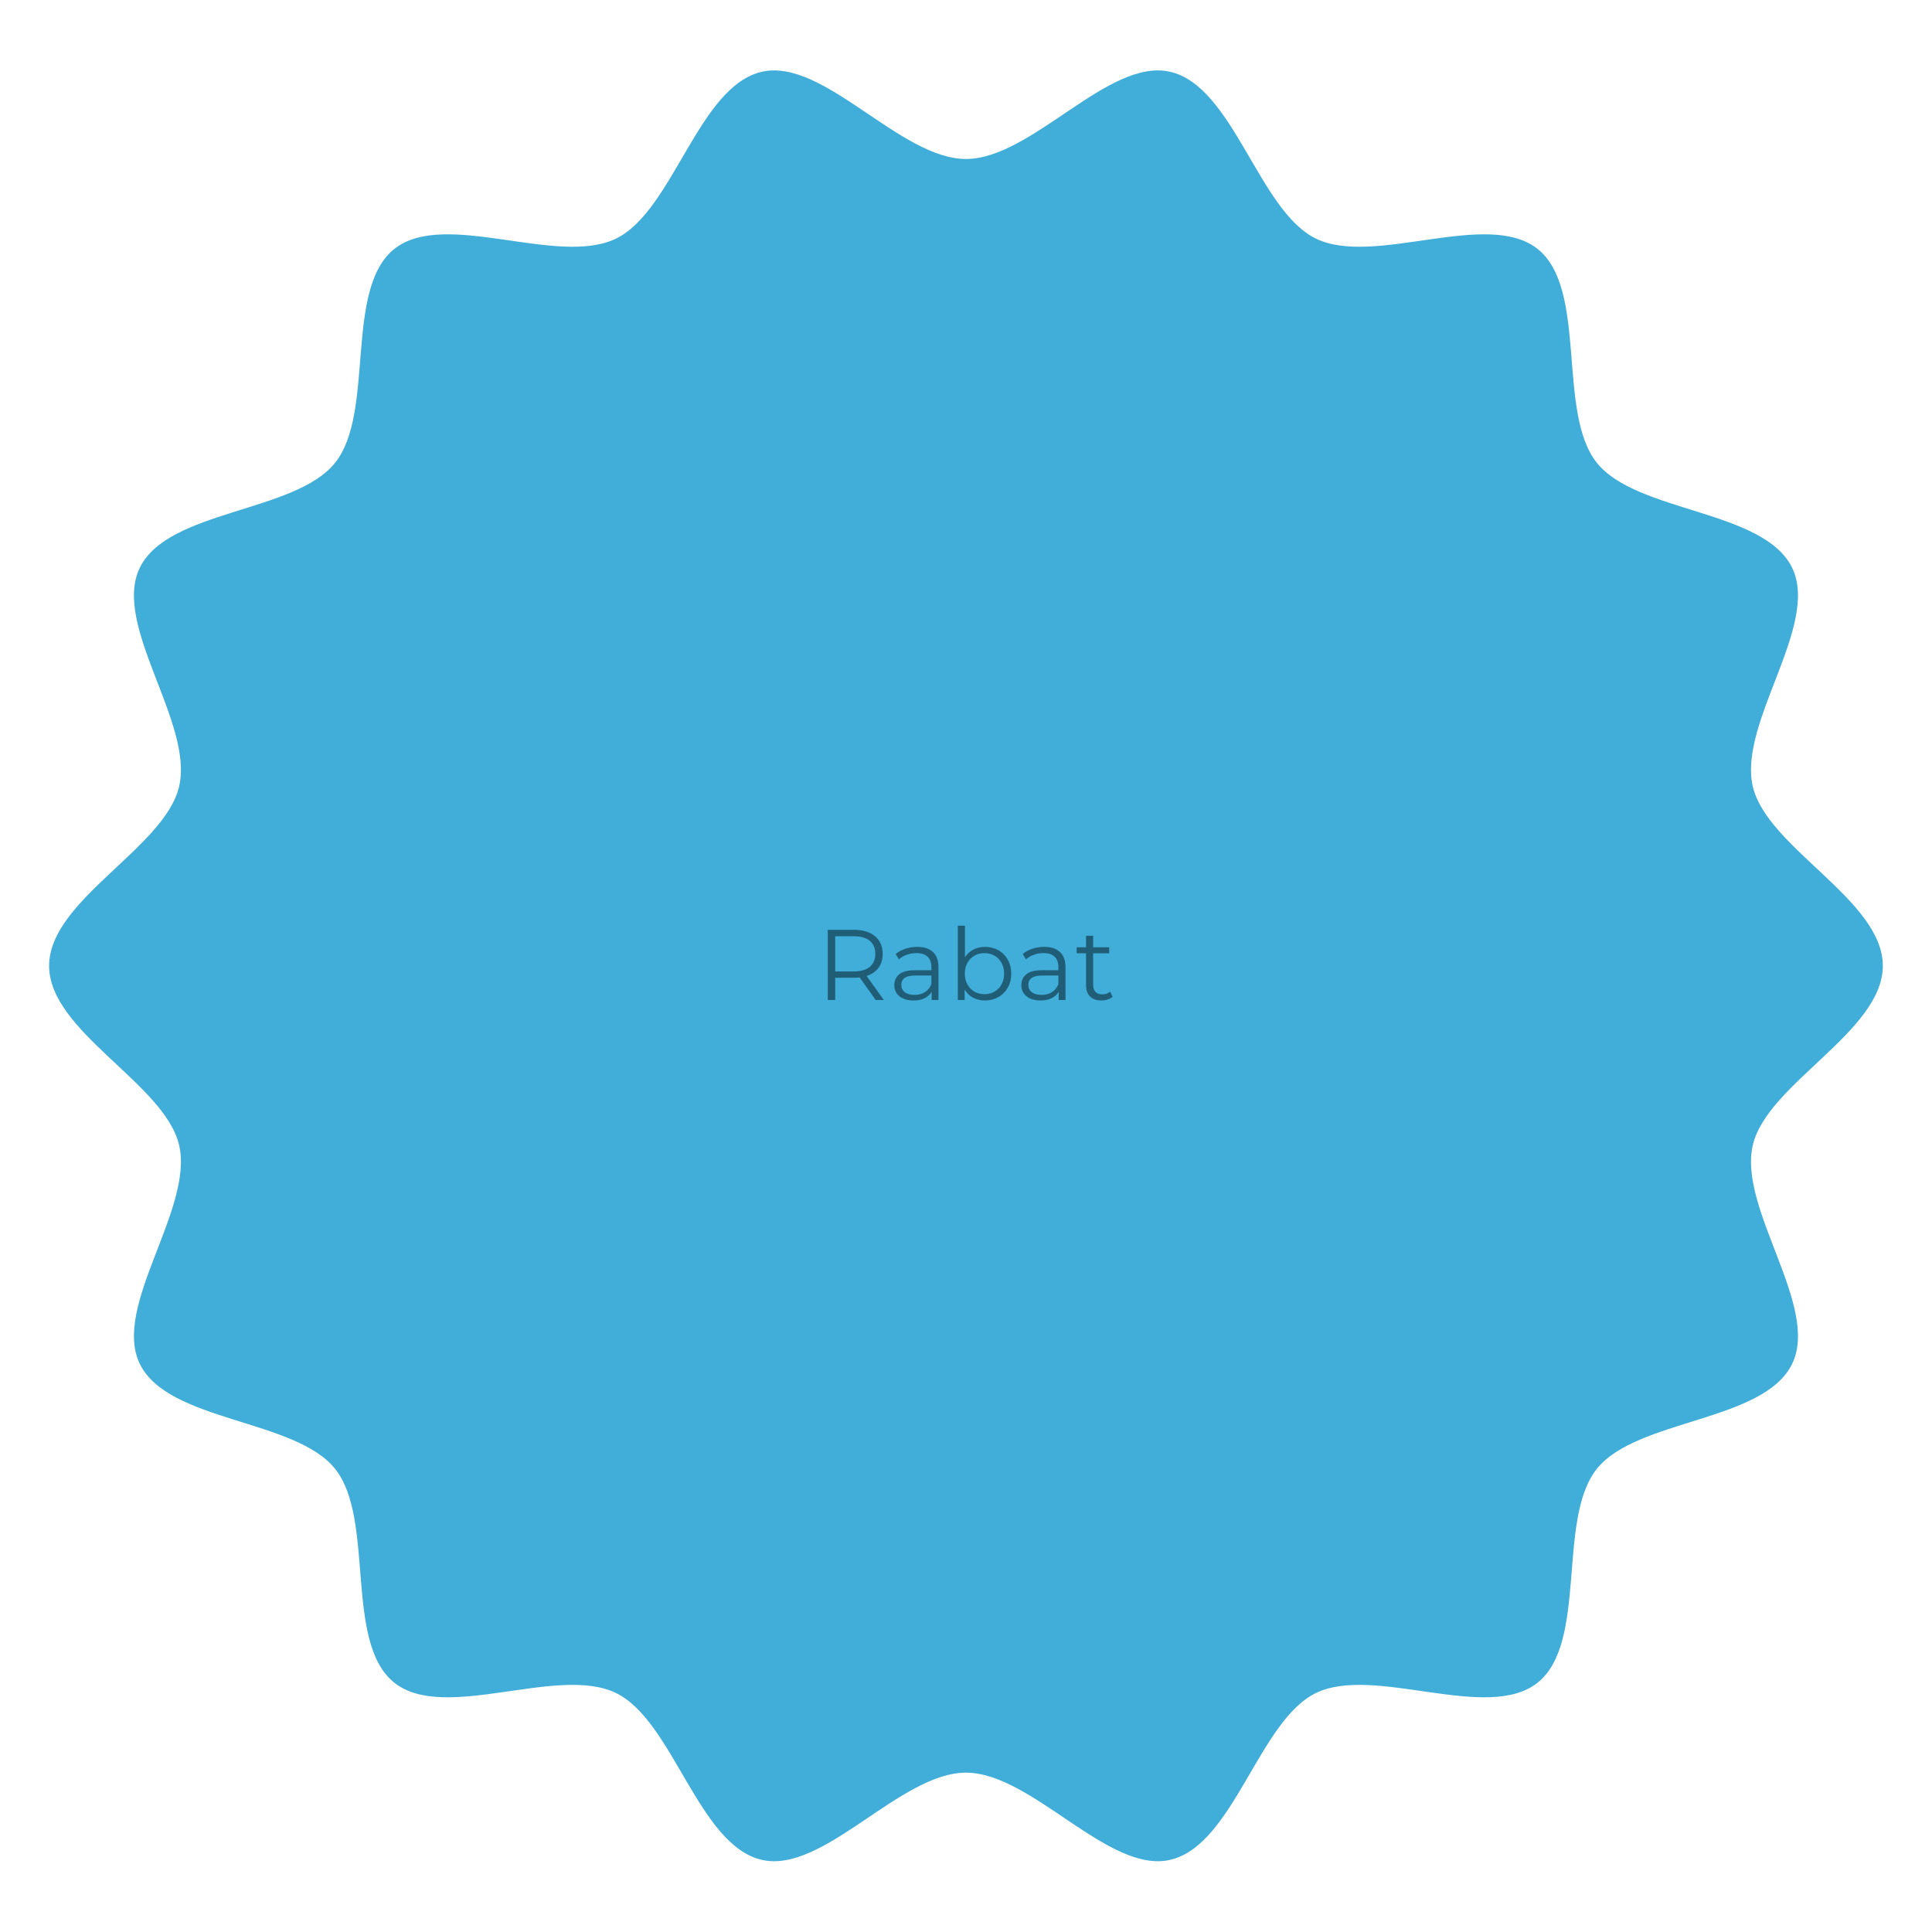
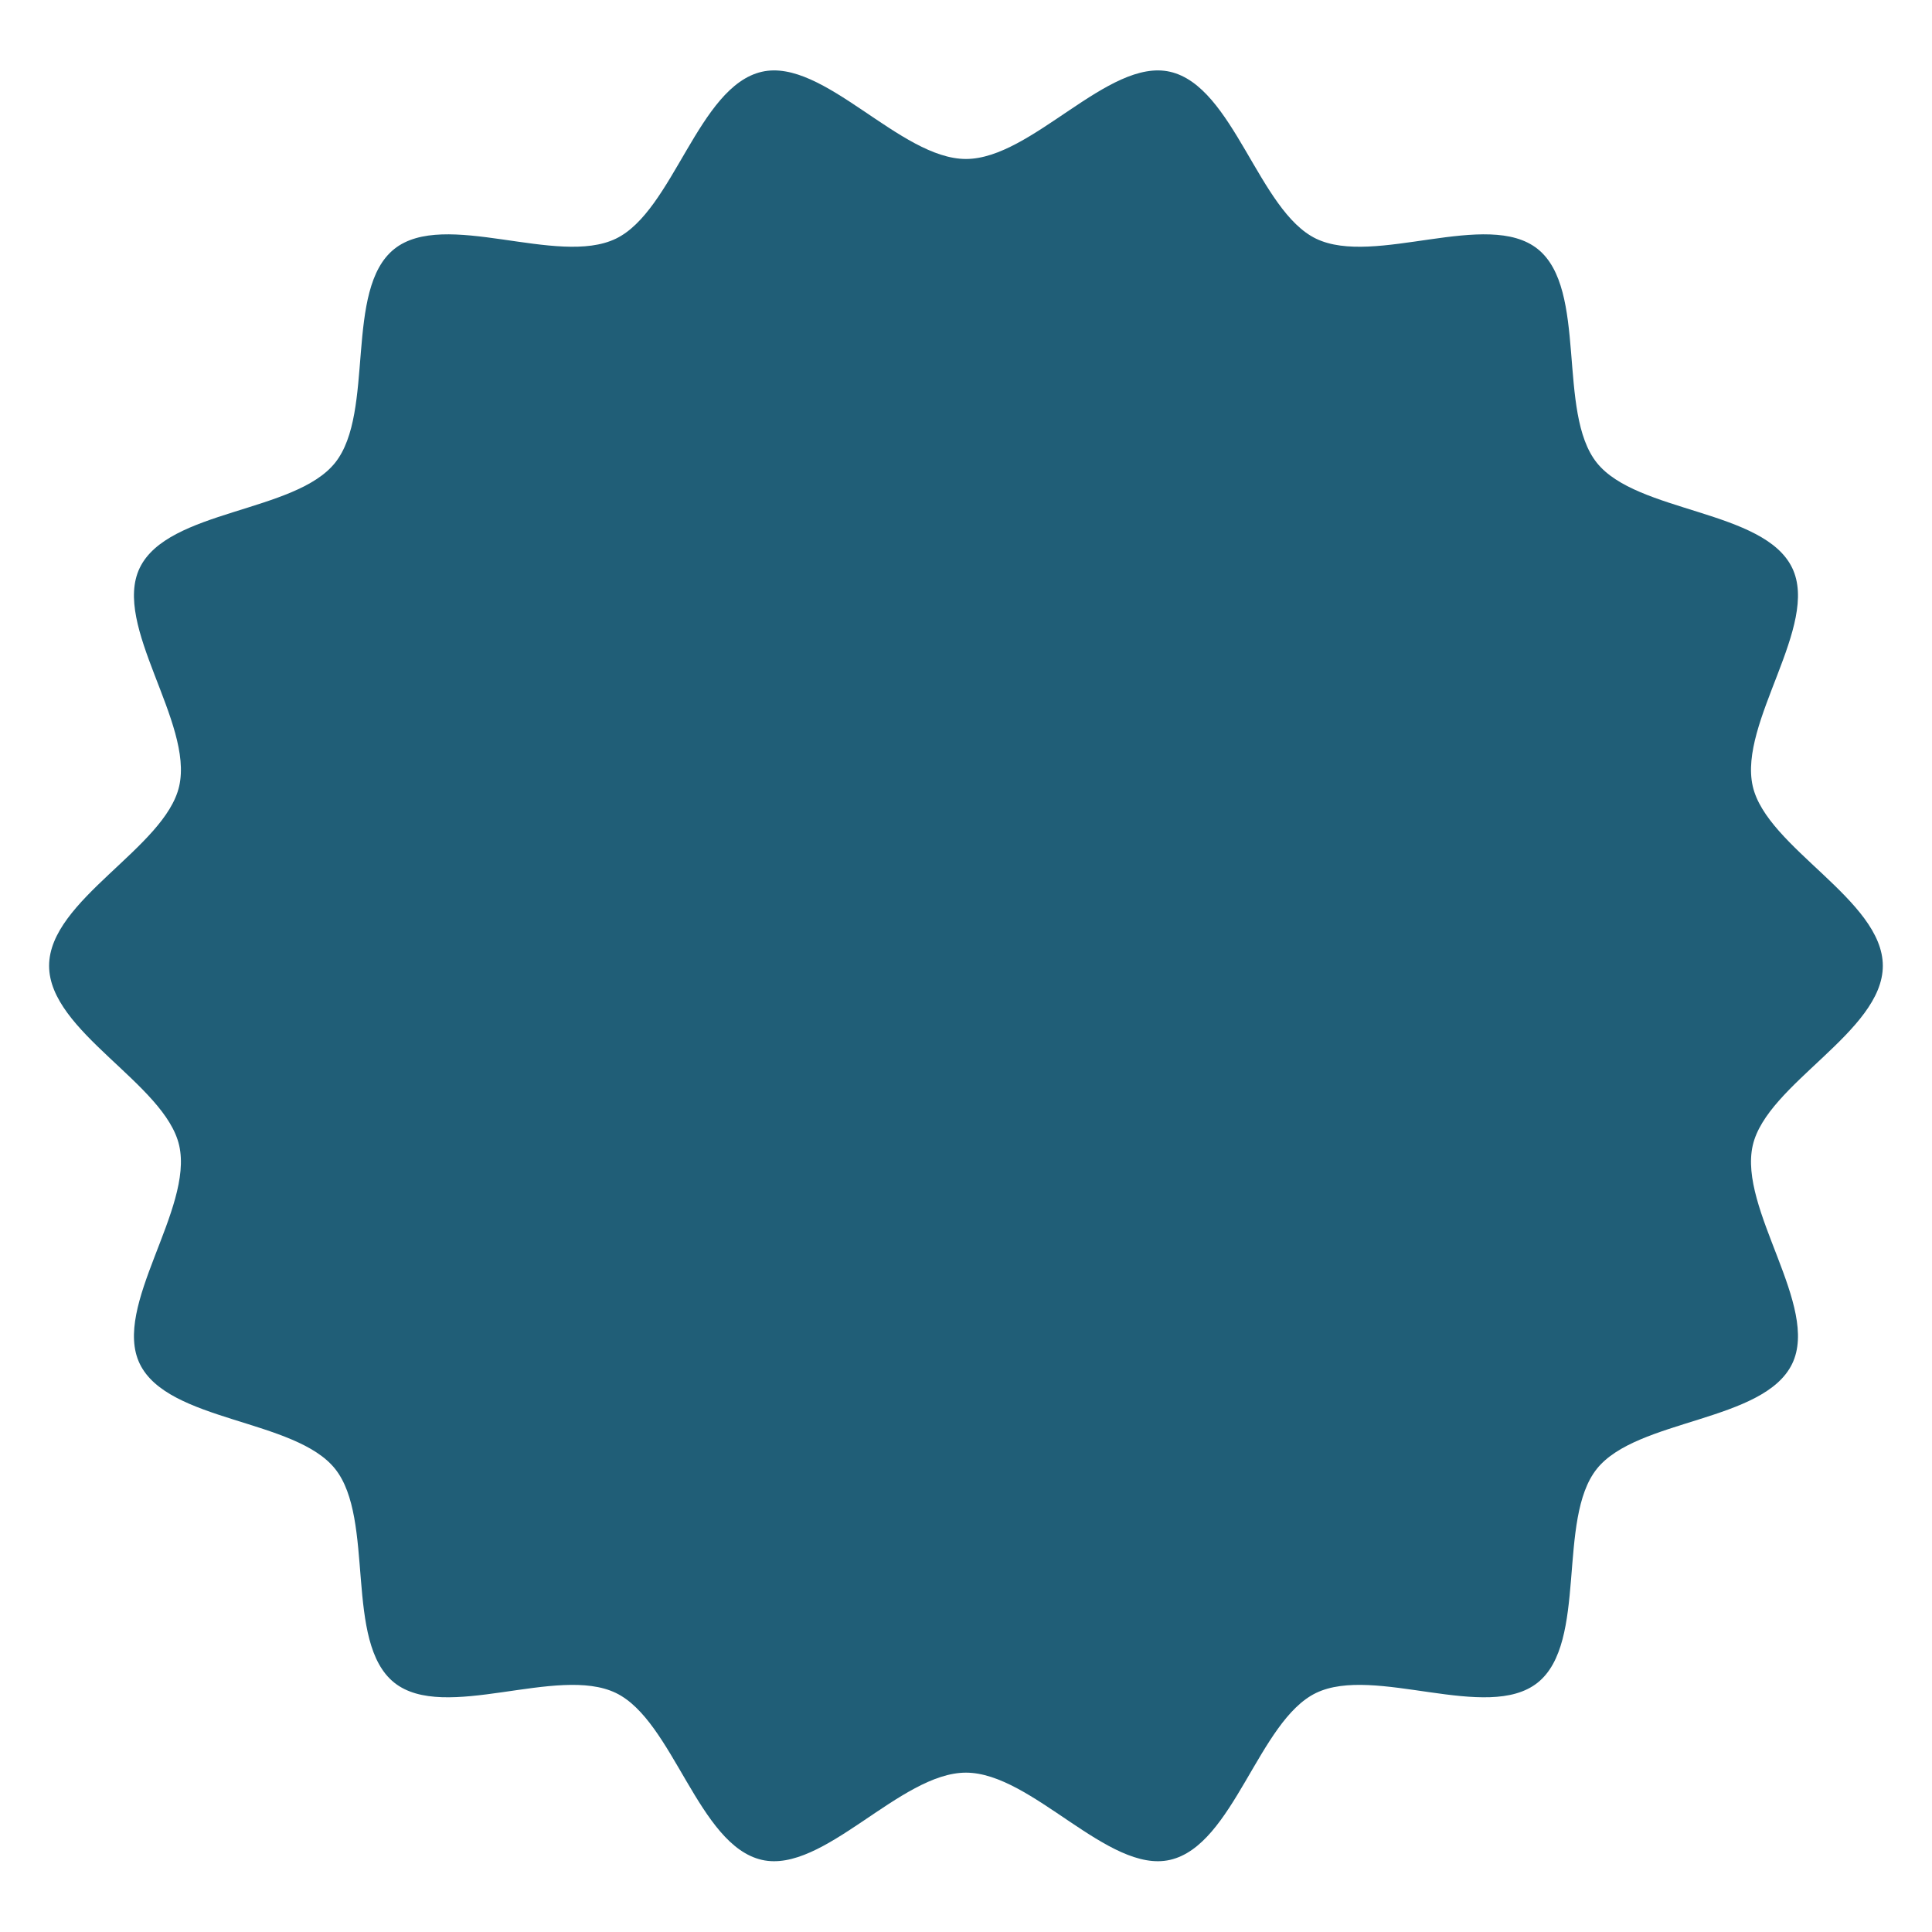
<svg xmlns="http://www.w3.org/2000/svg" width="1080" zoomAndPan="magnify" viewBox="0 0 810 810" height="1080" preserveAspectRatio="xMidYMid meet" version="1.0">
  <defs>
    <g />
    <clipPath id="4cff47889b">
      <path d="M 20.422 29 L 789.922 29 L 789.922 781 L 20.422 781 Z M 20.422 29 " clip-rule="nonzero" />
    </clipPath>
  </defs>
  <g clip-path="url(#4cff47889b)">
-     <path fill="#41aed9" d="M 789.383 404.922 C 789.383 432.566 740.719 454.371 734.844 480.238 C 728.773 506.945 763.012 547.656 751.383 571.754 C 739.57 596.246 686.277 594.789 669.477 615.828 C 652.594 636.969 665.805 688.586 644.664 705.461 C 623.633 722.258 576.262 697.965 551.77 709.777 C 527.676 721.402 517.23 773.695 490.523 779.766 C 464.66 785.645 432.629 743.191 404.984 743.191 C 377.34 743.191 345.312 785.645 319.445 779.766 C 292.738 773.695 282.293 721.402 258.195 709.777 C 233.703 697.965 186.336 722.258 165.297 705.461 C 144.156 688.578 157.371 636.961 140.492 615.82 C 123.691 594.789 70.398 596.242 58.586 571.754 C 46.957 547.656 81.195 506.945 75.125 480.238 C 69.246 454.375 20.586 432.566 20.586 404.922 C 20.586 377.277 69.246 355.469 75.125 329.609 C 81.195 302.902 46.957 262.188 58.586 238.094 C 70.402 213.598 123.691 215.059 140.492 194.02 C 157.371 172.879 144.164 121.262 165.305 104.387 C 186.336 87.586 233.707 111.883 258.195 100.07 C 282.293 88.441 292.738 36.152 319.445 30.082 C 345.312 24.203 377.34 66.652 404.984 66.652 C 432.629 66.652 464.66 24.203 490.523 30.082 C 517.23 36.152 527.676 88.441 551.77 100.07 C 576.266 111.883 623.633 87.586 644.672 104.387 C 665.812 121.266 652.594 172.887 669.477 194.023 C 686.277 215.059 739.57 213.605 751.383 238.094 C 763.012 262.188 728.773 302.902 734.844 329.609 C 740.719 355.469 789.383 377.277 789.383 404.922 " fill-opacity="1" fill-rule="nonzero" />
+     <path fill="#205e77" d="M 789.383 404.922 C 789.383 432.566 740.719 454.371 734.844 480.238 C 728.773 506.945 763.012 547.656 751.383 571.754 C 739.57 596.246 686.277 594.789 669.477 615.828 C 652.594 636.969 665.805 688.586 644.664 705.461 C 623.633 722.258 576.262 697.965 551.77 709.777 C 527.676 721.402 517.23 773.695 490.523 779.766 C 464.66 785.645 432.629 743.191 404.984 743.191 C 377.34 743.191 345.312 785.645 319.445 779.766 C 292.738 773.695 282.293 721.402 258.195 709.777 C 233.703 697.965 186.336 722.258 165.297 705.461 C 144.156 688.578 157.371 636.961 140.492 615.82 C 123.691 594.789 70.398 596.242 58.586 571.754 C 46.957 547.656 81.195 506.945 75.125 480.238 C 69.246 454.375 20.586 432.566 20.586 404.922 C 20.586 377.277 69.246 355.469 75.125 329.609 C 81.195 302.902 46.957 262.188 58.586 238.094 C 70.402 213.598 123.691 215.059 140.492 194.02 C 157.371 172.879 144.164 121.262 165.305 104.387 C 186.336 87.586 233.707 111.883 258.195 100.07 C 282.293 88.441 292.738 36.152 319.445 30.082 C 345.312 24.203 377.34 66.652 404.984 66.652 C 432.629 66.652 464.66 24.203 490.523 30.082 C 517.23 36.152 527.676 88.441 551.77 100.07 C 576.266 111.883 623.633 87.586 644.672 104.387 C 665.812 121.266 652.594 172.887 669.477 194.023 C 686.277 215.059 739.57 213.605 751.383 238.094 C 763.012 262.188 728.773 302.902 734.844 329.609 C 740.719 355.469 789.383 377.277 789.383 404.922 " fill-opacity="1" fill-rule="nonzero" />
  </g>
  <g fill="#205e77" fill-opacity="1">
    <g transform="translate(342.2695, 419.25)">
      <g>
        <path d="M 24.859 0 L 18.141 -9.453 C 17.391 -9.367 16.609 -9.328 15.797 -9.328 L 7.891 -9.328 L 7.891 0 L 4.781 0 L 4.781 -29.406 L 15.797 -29.406 C 19.547 -29.406 22.484 -28.508 24.609 -26.719 C 26.734 -24.926 27.797 -22.457 27.797 -19.312 C 27.797 -17.02 27.211 -15.082 26.047 -13.5 C 24.891 -11.914 23.234 -10.773 21.078 -10.078 L 28.266 0 Z M 15.703 -11.969 C 18.617 -11.969 20.848 -12.609 22.391 -13.891 C 23.93 -15.18 24.703 -16.988 24.703 -19.312 C 24.703 -21.695 23.93 -23.523 22.391 -24.797 C 20.848 -26.078 18.617 -26.719 15.703 -26.719 L 7.891 -26.719 L 7.891 -11.969 Z M 15.703 -11.969 " />
      </g>
    </g>
  </g>
  <g fill="#205e77" fill-opacity="1">
    <g transform="translate(372.6355, 419.25)">
      <g>
        <path d="M 11.891 -22.266 C 14.773 -22.266 16.984 -21.539 18.516 -20.094 C 20.055 -18.656 20.828 -16.52 20.828 -13.688 L 20.828 0 L 17.969 0 L 17.969 -3.438 C 17.301 -2.289 16.316 -1.395 15.016 -0.75 C 13.711 -0.113 12.164 0.203 10.375 0.203 C 7.906 0.203 5.941 -0.379 4.484 -1.547 C 3.035 -2.723 2.312 -4.281 2.312 -6.219 C 2.312 -8.094 2.988 -9.602 4.344 -10.75 C 5.707 -11.895 7.875 -12.469 10.844 -12.469 L 17.844 -12.469 L 17.844 -13.812 C 17.844 -15.719 17.312 -17.164 16.25 -18.156 C 15.188 -19.156 13.633 -19.656 11.594 -19.656 C 10.188 -19.656 8.836 -19.422 7.547 -18.953 C 6.266 -18.492 5.16 -17.859 4.234 -17.047 L 2.891 -19.281 C 4.016 -20.227 5.359 -20.961 6.922 -21.484 C 8.492 -22.004 10.148 -22.266 11.891 -22.266 Z M 10.844 -2.141 C 12.52 -2.141 13.957 -2.523 15.156 -3.297 C 16.363 -4.066 17.258 -5.18 17.844 -6.641 L 17.844 -10.25 L 10.922 -10.25 C 7.141 -10.25 5.25 -8.93 5.25 -6.297 C 5.25 -5.016 5.738 -4 6.719 -3.25 C 7.695 -2.508 9.07 -2.141 10.844 -2.141 Z M 10.844 -2.141 " />
      </g>
    </g>
  </g>
  <g fill="#205e77" fill-opacity="1">
    <g transform="translate(397.4155, 419.25)">
      <g>
        <path d="M 15.547 -22.266 C 17.609 -22.266 19.477 -21.797 21.156 -20.859 C 22.844 -19.922 24.16 -18.598 25.109 -16.891 C 26.066 -15.18 26.547 -13.234 26.547 -11.047 C 26.547 -8.859 26.066 -6.91 25.109 -5.203 C 24.16 -3.492 22.844 -2.164 21.156 -1.219 C 19.477 -0.27 17.609 0.203 15.547 0.203 C 13.691 0.203 12.031 -0.188 10.562 -0.969 C 9.094 -1.75 7.91 -2.883 7.016 -4.375 L 7.016 0 L 4.156 0 L 4.156 -31.156 L 7.141 -31.156 L 7.141 -17.891 C 8.066 -19.316 9.25 -20.398 10.688 -21.141 C 12.133 -21.891 13.754 -22.266 15.547 -22.266 Z M 15.328 -2.438 C 16.867 -2.438 18.27 -2.789 19.531 -3.5 C 20.789 -4.219 21.773 -5.234 22.484 -6.547 C 23.203 -7.867 23.562 -9.367 23.562 -11.047 C 23.562 -12.723 23.203 -14.219 22.484 -15.531 C 21.773 -16.852 20.789 -17.867 19.531 -18.578 C 18.27 -19.297 16.867 -19.656 15.328 -19.656 C 13.766 -19.656 12.359 -19.297 11.109 -18.578 C 9.859 -17.867 8.875 -16.852 8.156 -15.531 C 7.445 -14.219 7.094 -12.723 7.094 -11.047 C 7.094 -9.367 7.445 -7.867 8.156 -6.547 C 8.875 -5.234 9.859 -4.219 11.109 -3.5 C 12.359 -2.789 13.766 -2.438 15.328 -2.438 Z M 15.328 -2.438 " />
      </g>
    </g>
    <g transform="translate(425.8915, 419.25)">
      <g>
        <path d="M 11.891 -22.266 C 14.773 -22.266 16.984 -21.539 18.516 -20.094 C 20.055 -18.656 20.828 -16.52 20.828 -13.688 L 20.828 0 L 17.969 0 L 17.969 -3.438 C 17.301 -2.289 16.316 -1.395 15.016 -0.75 C 13.711 -0.113 12.164 0.203 10.375 0.203 C 7.906 0.203 5.941 -0.379 4.484 -1.547 C 3.035 -2.723 2.312 -4.281 2.312 -6.219 C 2.312 -8.094 2.988 -9.602 4.344 -10.75 C 5.707 -11.895 7.875 -12.469 10.844 -12.469 L 17.844 -12.469 L 17.844 -13.812 C 17.844 -15.719 17.312 -17.164 16.25 -18.156 C 15.188 -19.156 13.633 -19.656 11.594 -19.656 C 10.188 -19.656 8.836 -19.422 7.547 -18.953 C 6.266 -18.492 5.16 -17.859 4.234 -17.047 L 2.891 -19.281 C 4.016 -20.227 5.359 -20.961 6.922 -21.484 C 8.492 -22.004 10.148 -22.266 11.891 -22.266 Z M 10.844 -2.141 C 12.52 -2.141 13.957 -2.523 15.156 -3.297 C 16.363 -4.066 17.258 -5.18 17.844 -6.641 L 17.844 -10.25 L 10.922 -10.25 C 7.141 -10.25 5.25 -8.93 5.25 -6.297 C 5.25 -5.016 5.738 -4 6.719 -3.25 C 7.695 -2.508 9.07 -2.141 10.844 -2.141 Z M 10.844 -2.141 " />
      </g>
    </g>
  </g>
  <g fill="#205e77" fill-opacity="1">
    <g transform="translate(450.6715, 419.25)">
      <g>
        <path d="M 15.797 -1.344 C 15.234 -0.844 14.535 -0.457 13.703 -0.188 C 12.879 0.07 12.02 0.203 11.125 0.203 C 9.051 0.203 7.453 -0.352 6.328 -1.469 C 5.211 -2.594 4.656 -4.176 4.656 -6.219 L 4.656 -19.578 L 0.719 -19.578 L 0.719 -22.094 L 4.656 -22.094 L 4.656 -26.922 L 7.641 -26.922 L 7.641 -22.094 L 14.359 -22.094 L 14.359 -19.578 L 7.641 -19.578 L 7.641 -6.391 C 7.641 -5.066 7.969 -4.062 8.625 -3.375 C 9.289 -2.695 10.238 -2.359 11.469 -2.359 C 12.082 -2.359 12.676 -2.453 13.25 -2.641 C 13.82 -2.836 14.316 -3.117 14.734 -3.484 Z M 15.797 -1.344 " />
      </g>
    </g>
  </g>
</svg>
